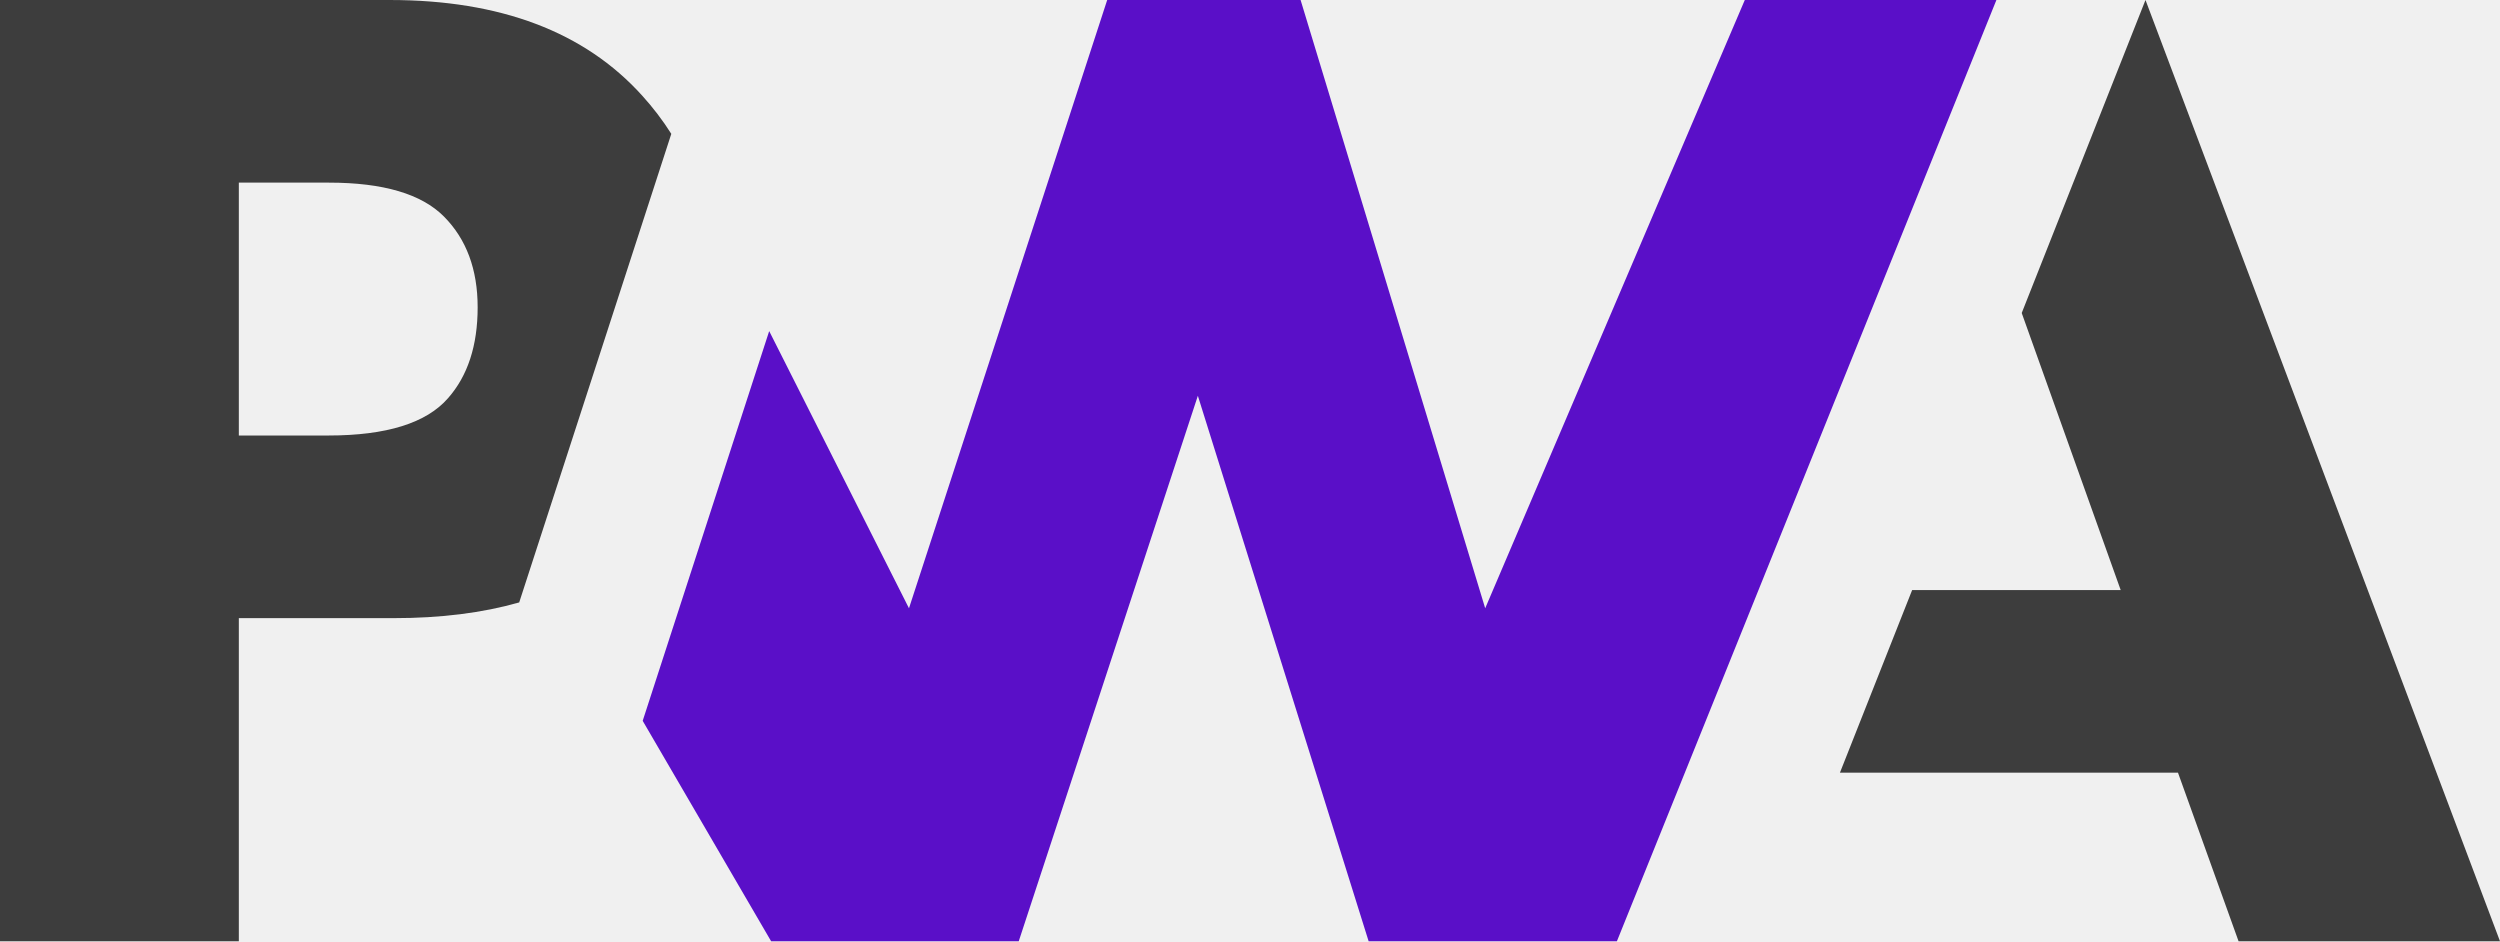
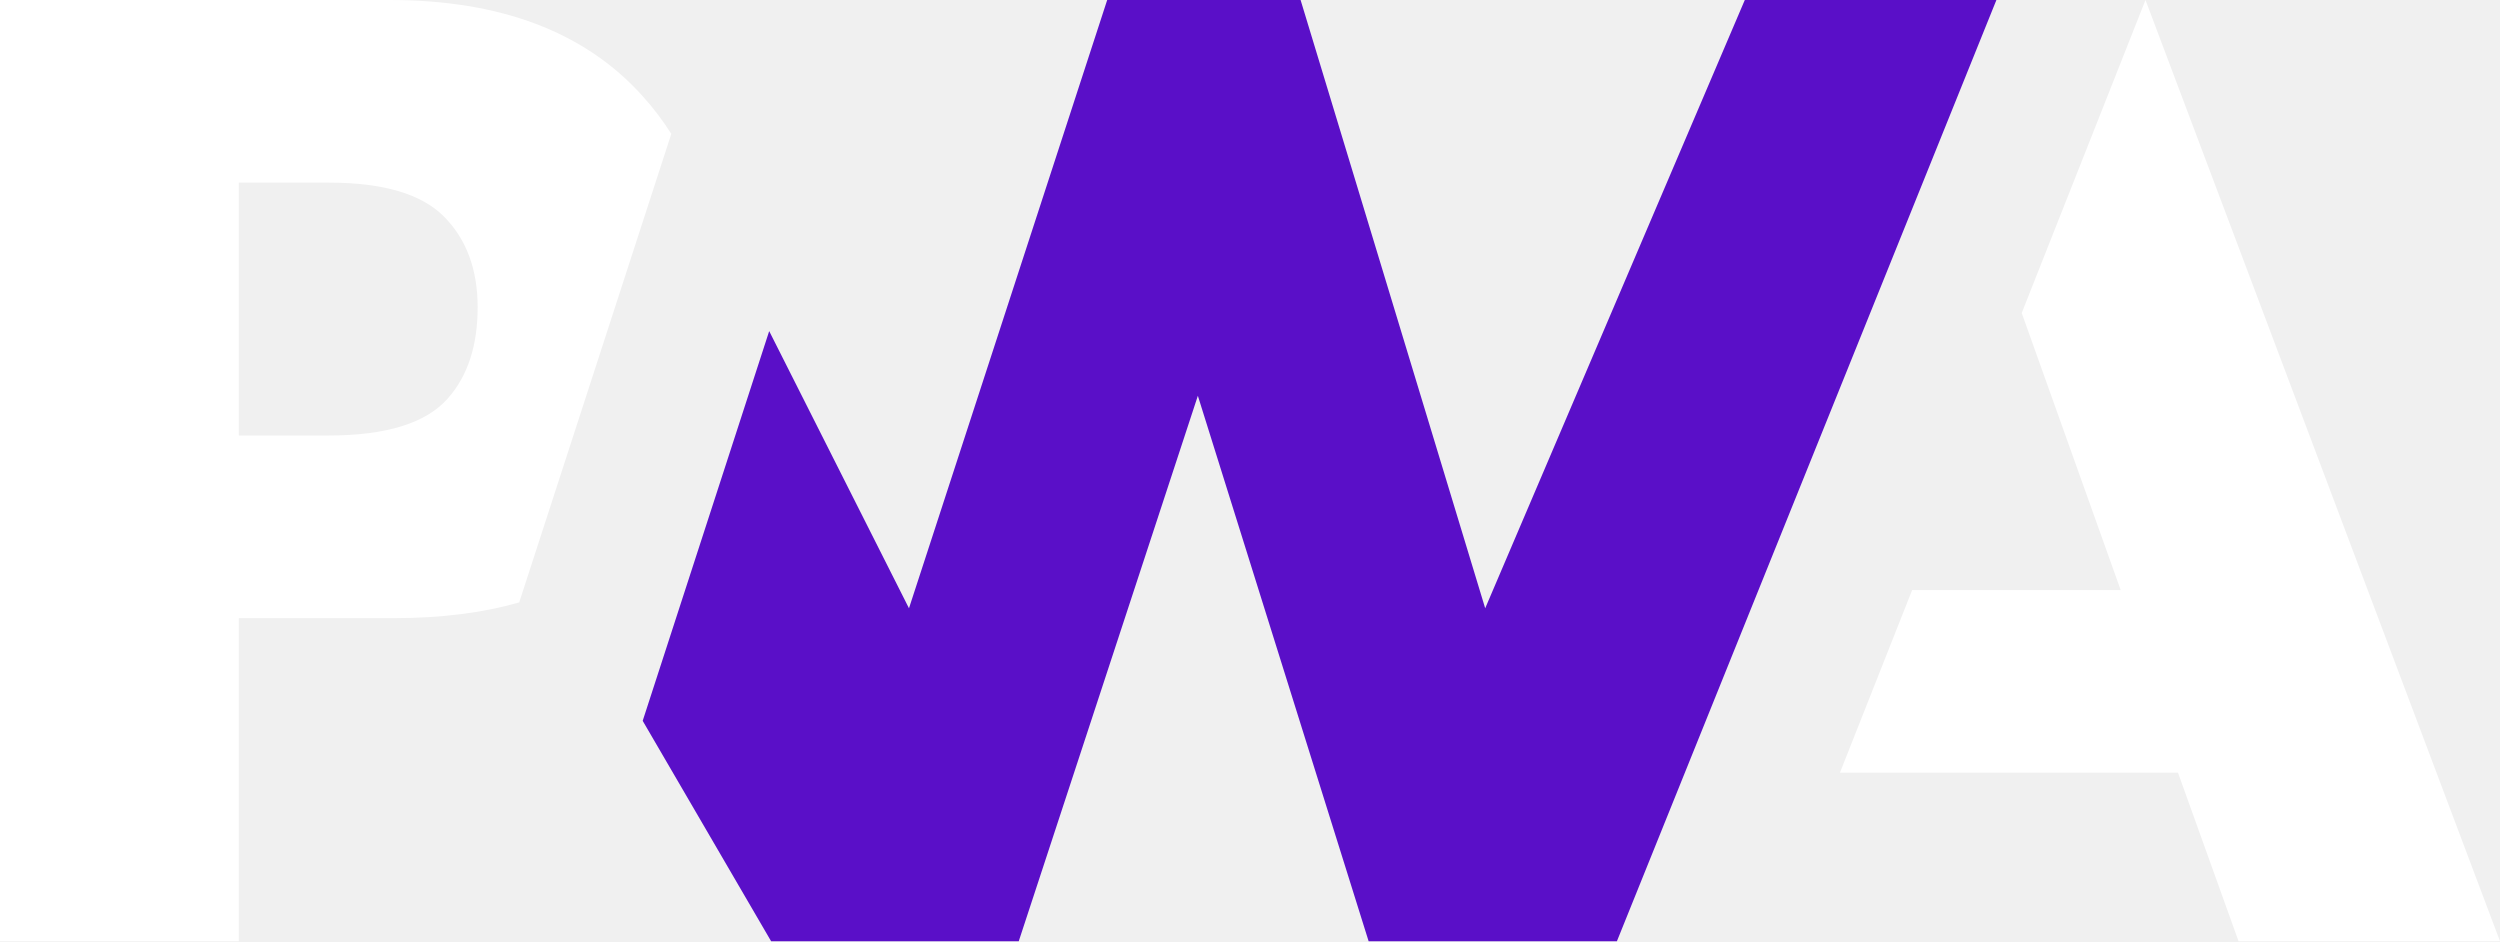
<svg xmlns="http://www.w3.org/2000/svg" version="1.1" baseProfile="full" width="1952" height="734.935" viewBox="0 0 1952.00 734.93" enable-background="new 0 0 1952.00 734.93" xml:space="preserve">
  <g>
-     <path fill="#3D3D3D" fill-opacity="1" stroke-width="0.2" stroke-linejoin="round" d="M 1436.62,603.304L 1493.01,460.705L 1655.83,460.705L 1578.56,244.39L 1675.2,0.001L 1952,734.933L 1747.87,734.933L 1700.57,603.304L 1436.62,603.304 Z " />
+     <path fill="#FFFFFF" fill-opacity="1" stroke-width="0.2" stroke-linejoin="round" d="M 1436.62,603.304L 1493.01,460.705L 1655.83,460.705L 1578.56,244.39L 1675.2,0.001L 1952,734.933L 1747.87,734.933L 1700.57,603.304L 1436.62,603.304 Z " />
    <path fill="#5A0FC8" fill-opacity="1" stroke-width="0.2" stroke-linejoin="round" d="M 1262.47,734.935L 1558.79,0.002L 1362.34,0.003L 1159.64,474.933L 1015.5,0.004L 864.499,0.004L 709.731,474.933L 600.585,258.517L 501.812,562.819L 602.096,734.935L 795.427,734.935L 935.284,309.025L 1068.63,734.935L 1262.47,734.935 Z " />
-     <path fill="#3D3D3D" fill-opacity="1" stroke-width="0.2" stroke-linejoin="round" d="M 186.476,482.643L 307.479,482.643C 344.133,482.643 376.772,478.552 405.396,470.37L 436.689,373.962L 524.148,104.516C 517.484,93.954 509.876,83.967 501.324,74.557C 456.419,24.852 390.719,0 304.222,0L -3.8147e-006,0L -3.8147e-006,734.933L 186.476,734.933L 186.476,482.643 Z M 346.642,169.079C 364.182,186.732 372.951,210.355 372.951,239.95C 372.951,269.772 365.238,293.424 349.813,310.906C 332.903,330.331 301.766,340.043 256.404,340.043L 186.476,340.043L 186.476,142.598L 256.918,142.598C 299.195,142.598 329.103,151.425 346.642,169.079 Z " />
+     <path fill="#FFFFFF" fill-opacity="1" stroke-width="0.2" stroke-linejoin="round" d="M 186.476,482.643L 307.479,482.643C 344.133,482.643 376.772,478.552 405.396,470.37L 436.689,373.962L 524.148,104.516C 517.484,93.954 509.876,83.967 501.324,74.557C 456.419,24.852 390.719,0 304.222,0L -3.8147e-006,0L -3.8147e-006,734.933L 186.476,734.933L 186.476,482.643 Z M 346.642,169.079C 364.182,186.732 372.951,210.355 372.951,239.95C 372.951,269.772 365.238,293.424 349.813,310.906C 332.903,330.331 301.766,340.043 256.404,340.043L 186.476,340.043L 186.476,142.598L 256.918,142.598C 299.195,142.598 329.103,151.425 346.642,169.079 Z " />
  </g>
</svg>
